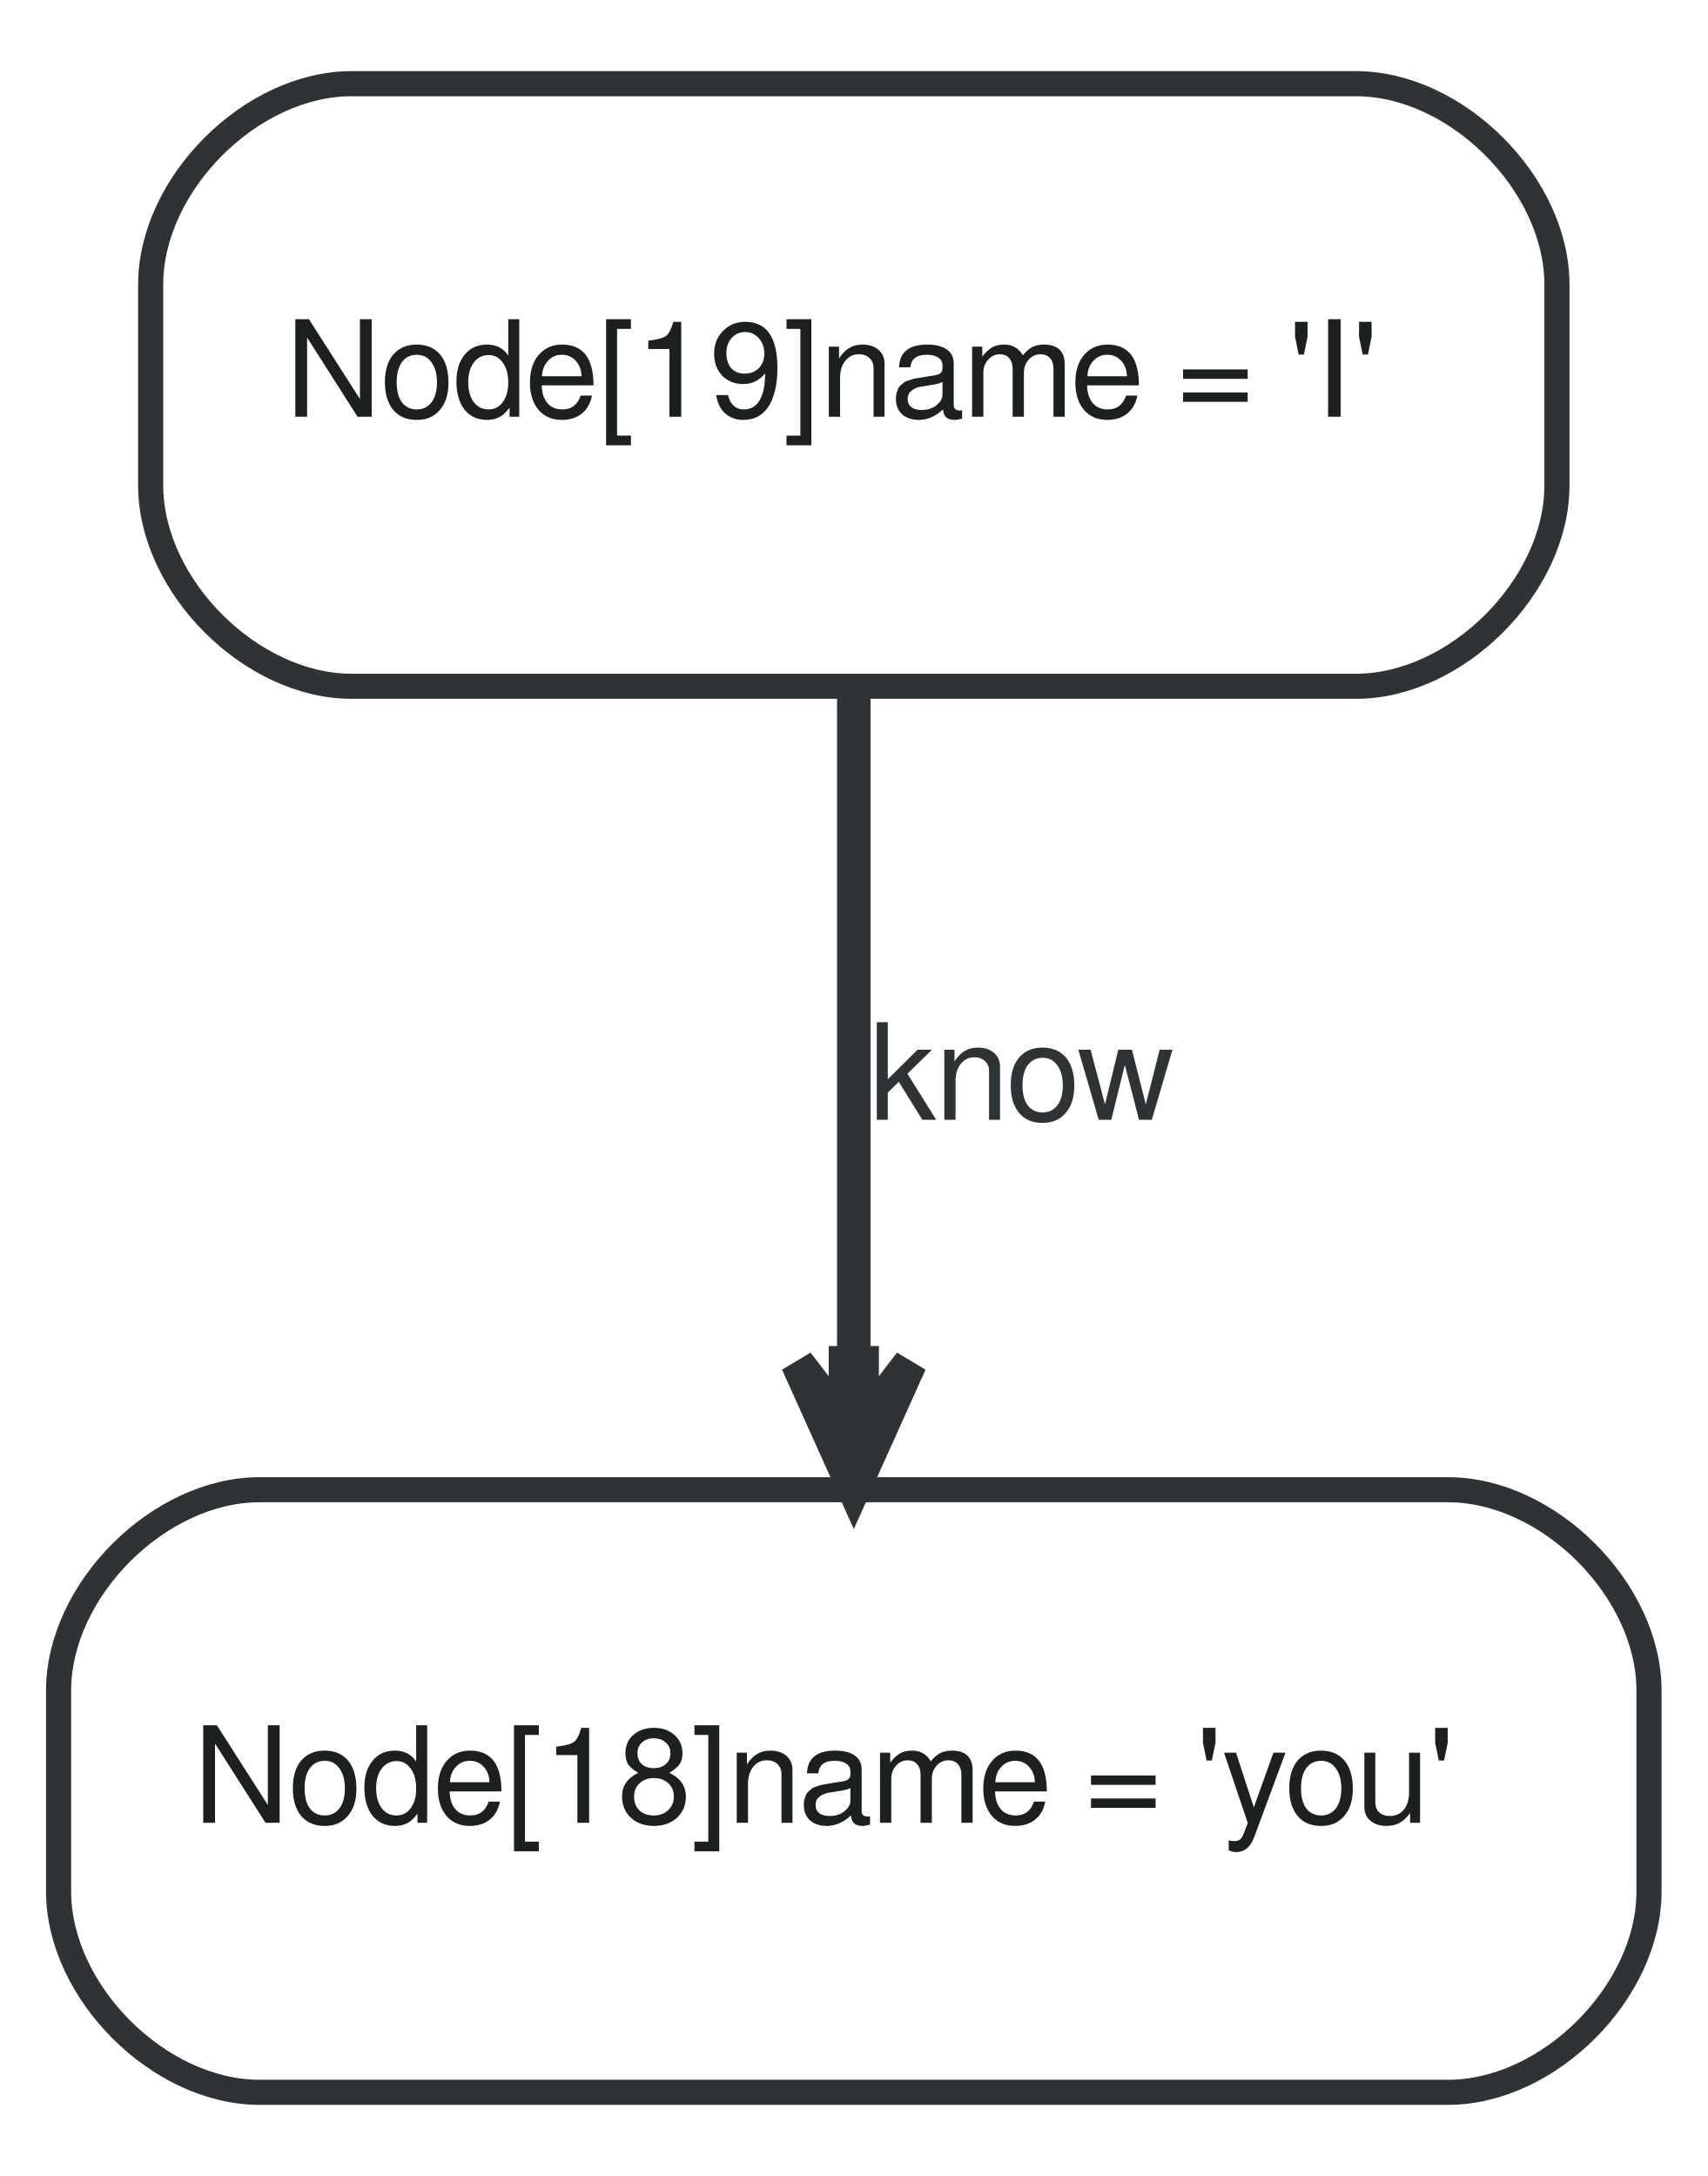
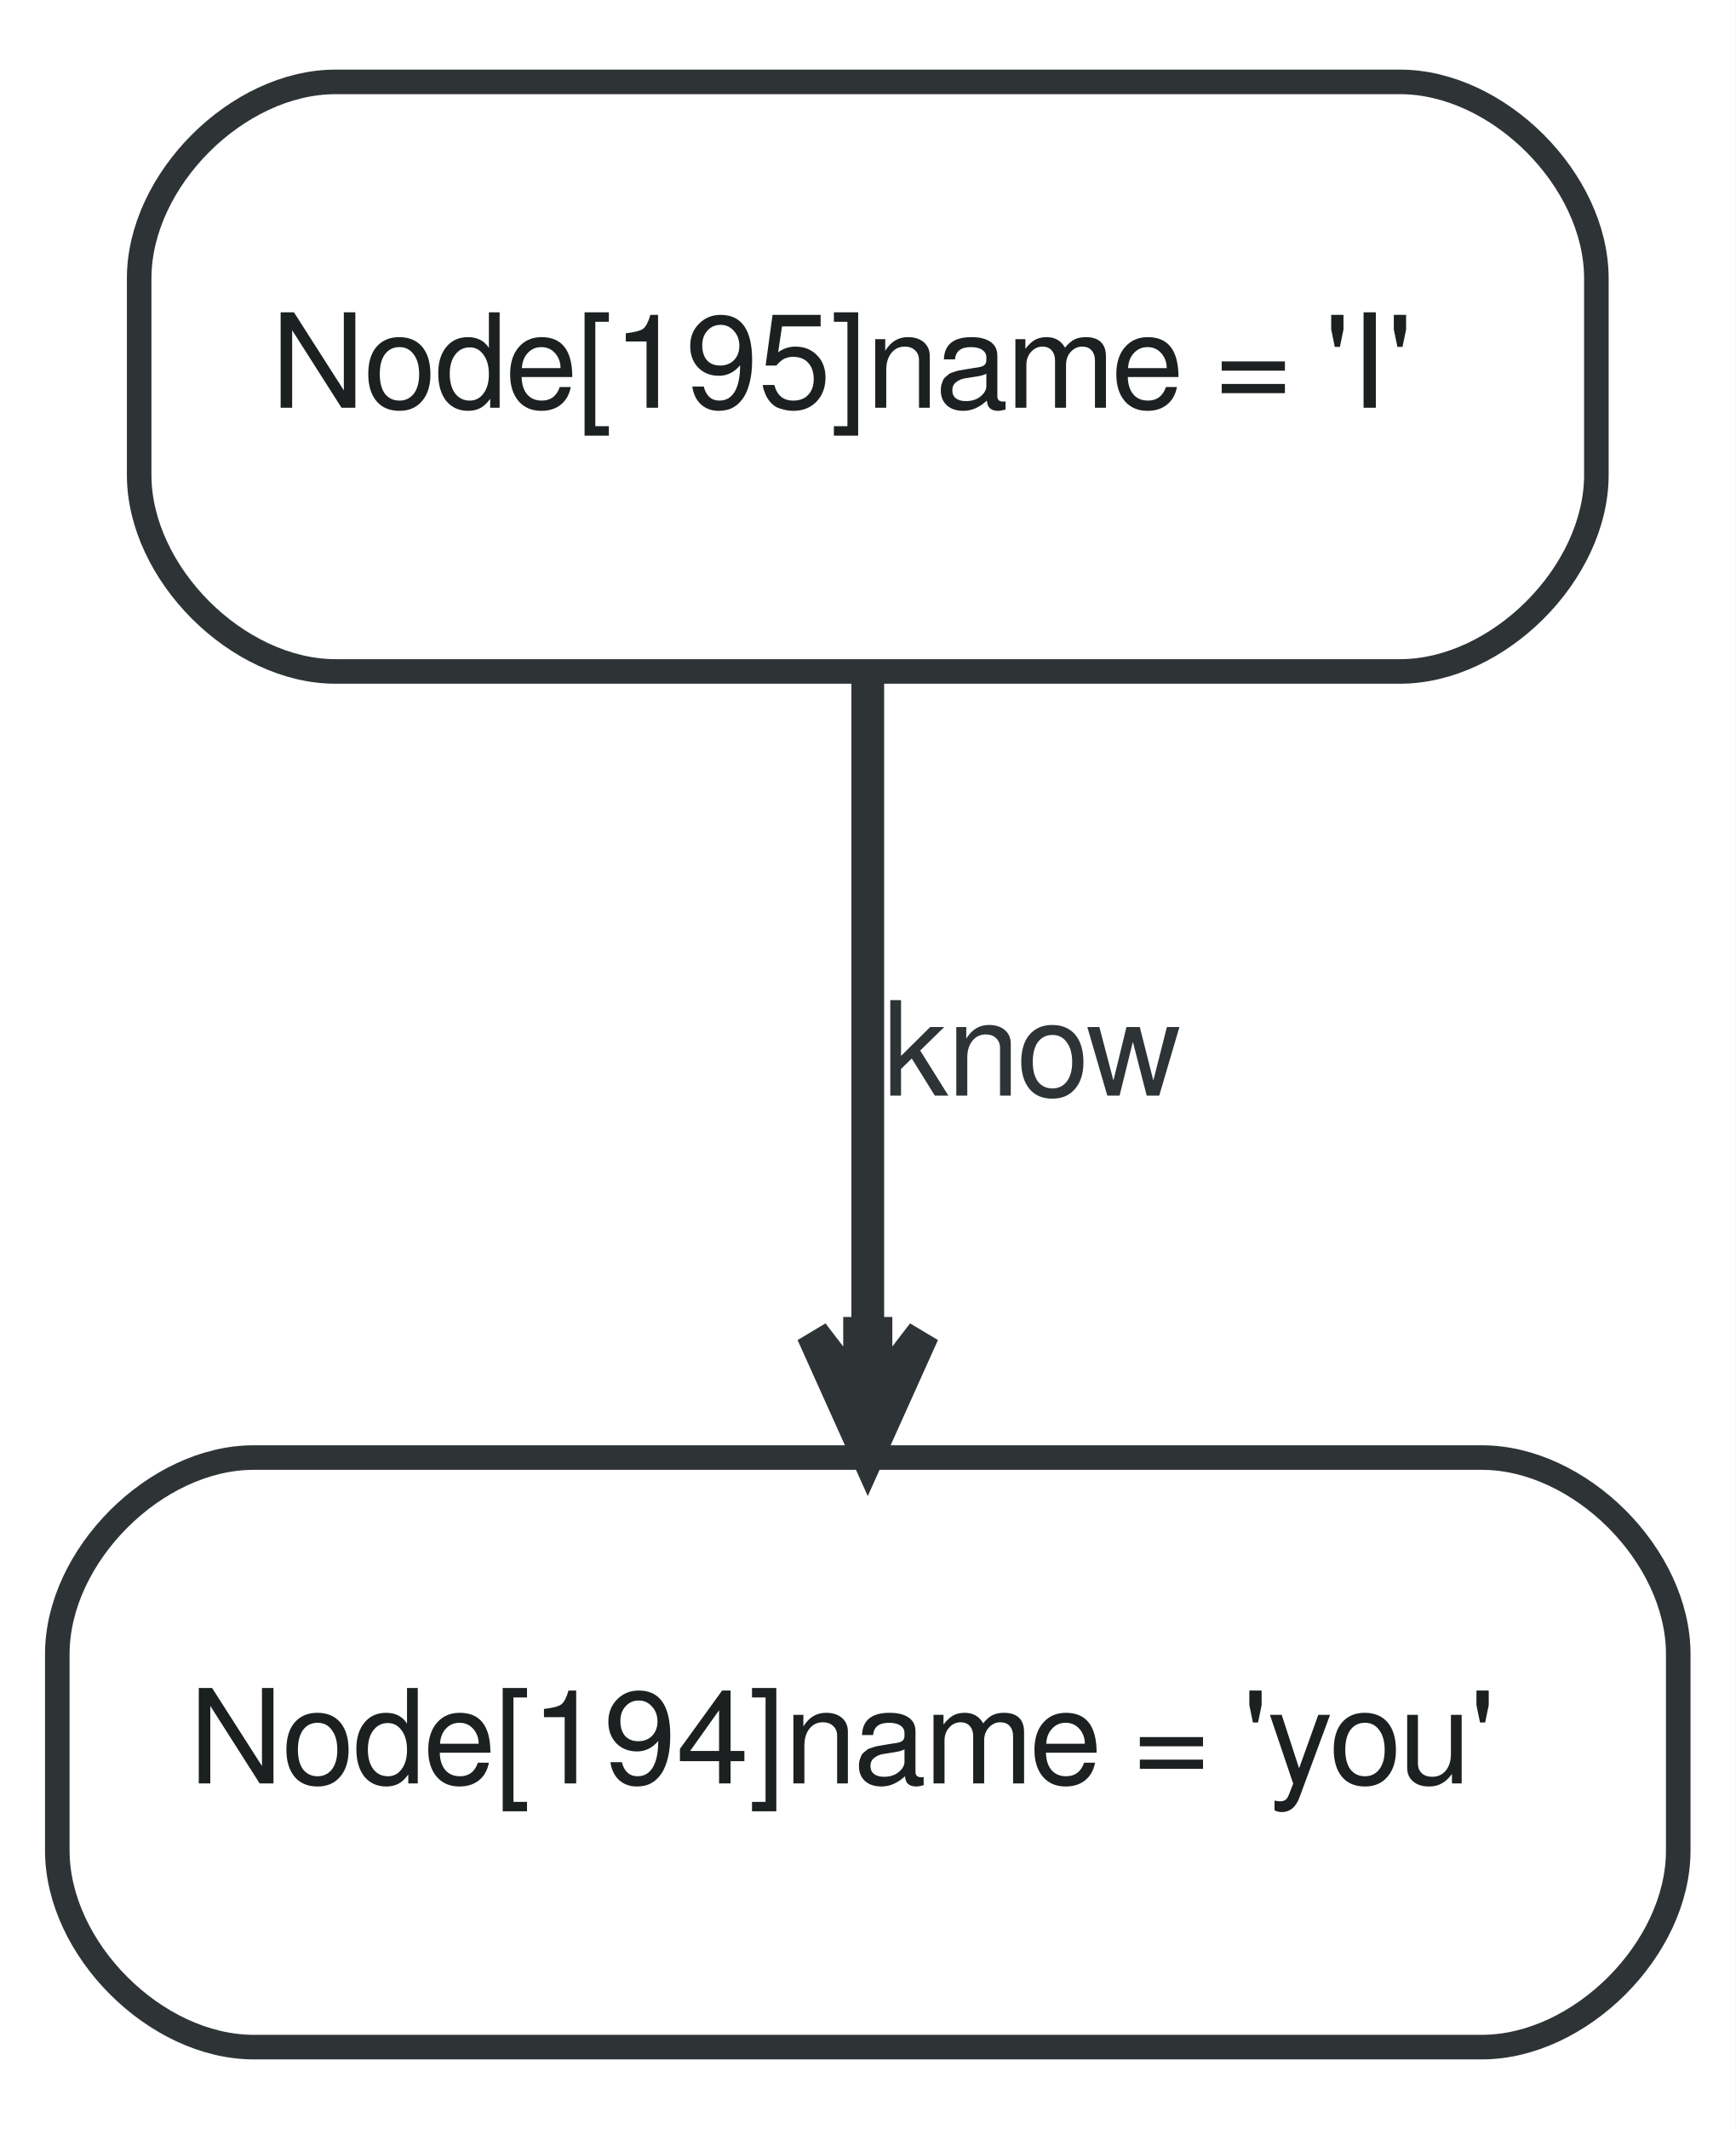
- <svg xmlns="http://www.w3.org/2000/svg" width="102pt" height="130pt" viewBox="0.00 0.00 102.00 130.00">
+ <svg xmlns="http://www.w3.org/2000/svg" width="106pt" height="130pt" viewBox="0.00 0.00 106.00 130.00">
  <g id="graph0" class="graph" transform="scale(1 1) rotate(0) translate(4 126)">
-     <polygon fill="white" stroke="none" points="-4,4 -4,-126 98,-126 98,4 -4,4" />
+     <polygon fill="white" stroke="none" points="-4,4 -4,-126 102,-126 102,4 -4,4" />
    <g id="node1" class="node">
-       <path fill="#ffffff" stroke="#2e3436" stroke-width="1.5" d="M11.5,-1C11.5,-1 82.5,-1 82.5,-1 88.5,-1 94.5,-7 94.5,-13 94.5,-13 94.5,-25 94.5,-25 94.5,-31 88.5,-37 82.5,-37 82.5,-37 11.5,-37 11.5,-37 5.5,-37 -0.5,-31 -0.5,-25 -0.5,-25 -0.5,-13 -0.5,-13 -0.5,-7 5.5,-1 11.5,-1" />
-       <text text-anchor="start" x="7.5" y="-17.1" font-family="FreeSans" font-size="8.00" fill="#1c2021">Node[18]name = 'you'</text>
+       <path fill="#ffffff" stroke="#2e3436" stroke-width="1.5" d="M11.5,-1C11.5,-1 86.5,-1 86.5,-1 92.5,-1 98.5,-7 98.5,-13 98.5,-13 98.5,-25 98.5,-25 98.5,-31 92.5,-37 86.5,-37 86.5,-37 11.5,-37 11.5,-37 5.5,-37 -0.5,-31 -0.5,-25 -0.5,-25 -0.5,-13 -0.5,-13 -0.5,-7 5.5,-1 11.5,-1" />
+       <text text-anchor="start" x="7.5" y="-17.1" font-family="FreeSans" font-size="8.00" fill="#1c2021">Node[194]name = 'you'</text>
    </g>
    <g id="node2" class="node">
-       <path fill="#ffffff" stroke="#2e3436" stroke-width="1.5" d="M17,-85C17,-85 77,-85 77,-85 83,-85 89,-91 89,-97 89,-97 89,-109 89,-109 89,-115 83,-121 77,-121 77,-121 17,-121 17,-121 11,-121 5,-115 5,-109 5,-109 5,-97 5,-97 5,-91 11,-85 17,-85" />
-       <text text-anchor="start" x="13" y="-101.1" font-family="FreeSans" font-size="8.00" fill="#1c2021">Node[19]name = 'I'</text>
+       <path fill="#ffffff" stroke="#2e3436" stroke-width="1.5" d="M16.5,-85C16.5,-85 81.5,-85 81.5,-85 87.5,-85 93.5,-91 93.5,-97 93.5,-97 93.5,-109 93.5,-109 93.5,-115 87.5,-121 81.5,-121 81.5,-121 16.5,-121 16.5,-121 10.5,-121 4.5,-115 4.5,-109 4.5,-109 4.5,-97 4.5,-97 4.5,-91 10.5,-85 16.5,-85" />
+       <text text-anchor="start" x="12.5" y="-101.1" font-family="FreeSans" font-size="8.00" fill="#1c2021">Node[195]name = 'I'</text>
    </g>
    <g id="edge1" class="edge">
-       <path fill="none" stroke="#2e3436" stroke-width="2" d="M47,-84.61C47,-73.008 47,-57.58 47,-44.71" />
-       <polygon fill="#2e3436" stroke="#2e3436" stroke-width="2" points="47,-37.084 50.375,-44.584 47.5,-40.834 47.5,-44.584 47,-44.584 46.5,-44.584 46.5,-40.834 43.625,-44.584 47,-37.084 47,-37.084" />
-       <text text-anchor="middle" x="57" y="-59.1" font-family="FreeSans" font-size="8.00" fill="#2e3436">know</text>
+       <path fill="none" stroke="#2e3436" stroke-width="2" d="M49,-84.61C49,-73.008 49,-57.58 49,-44.71" />
+       <polygon fill="#2e3436" stroke="#2e3436" stroke-width="2" points="49,-37.084 52.375,-44.584 49.5,-40.834 49.5,-44.584 49,-44.584 48.5,-44.584 48.5,-40.834 45.625,-44.584 49,-37.084 49,-37.084" />
+       <text text-anchor="middle" x="59" y="-59.1" font-family="FreeSans" font-size="8.00" fill="#2e3436">know</text>
    </g>
  </g>
</svg>
